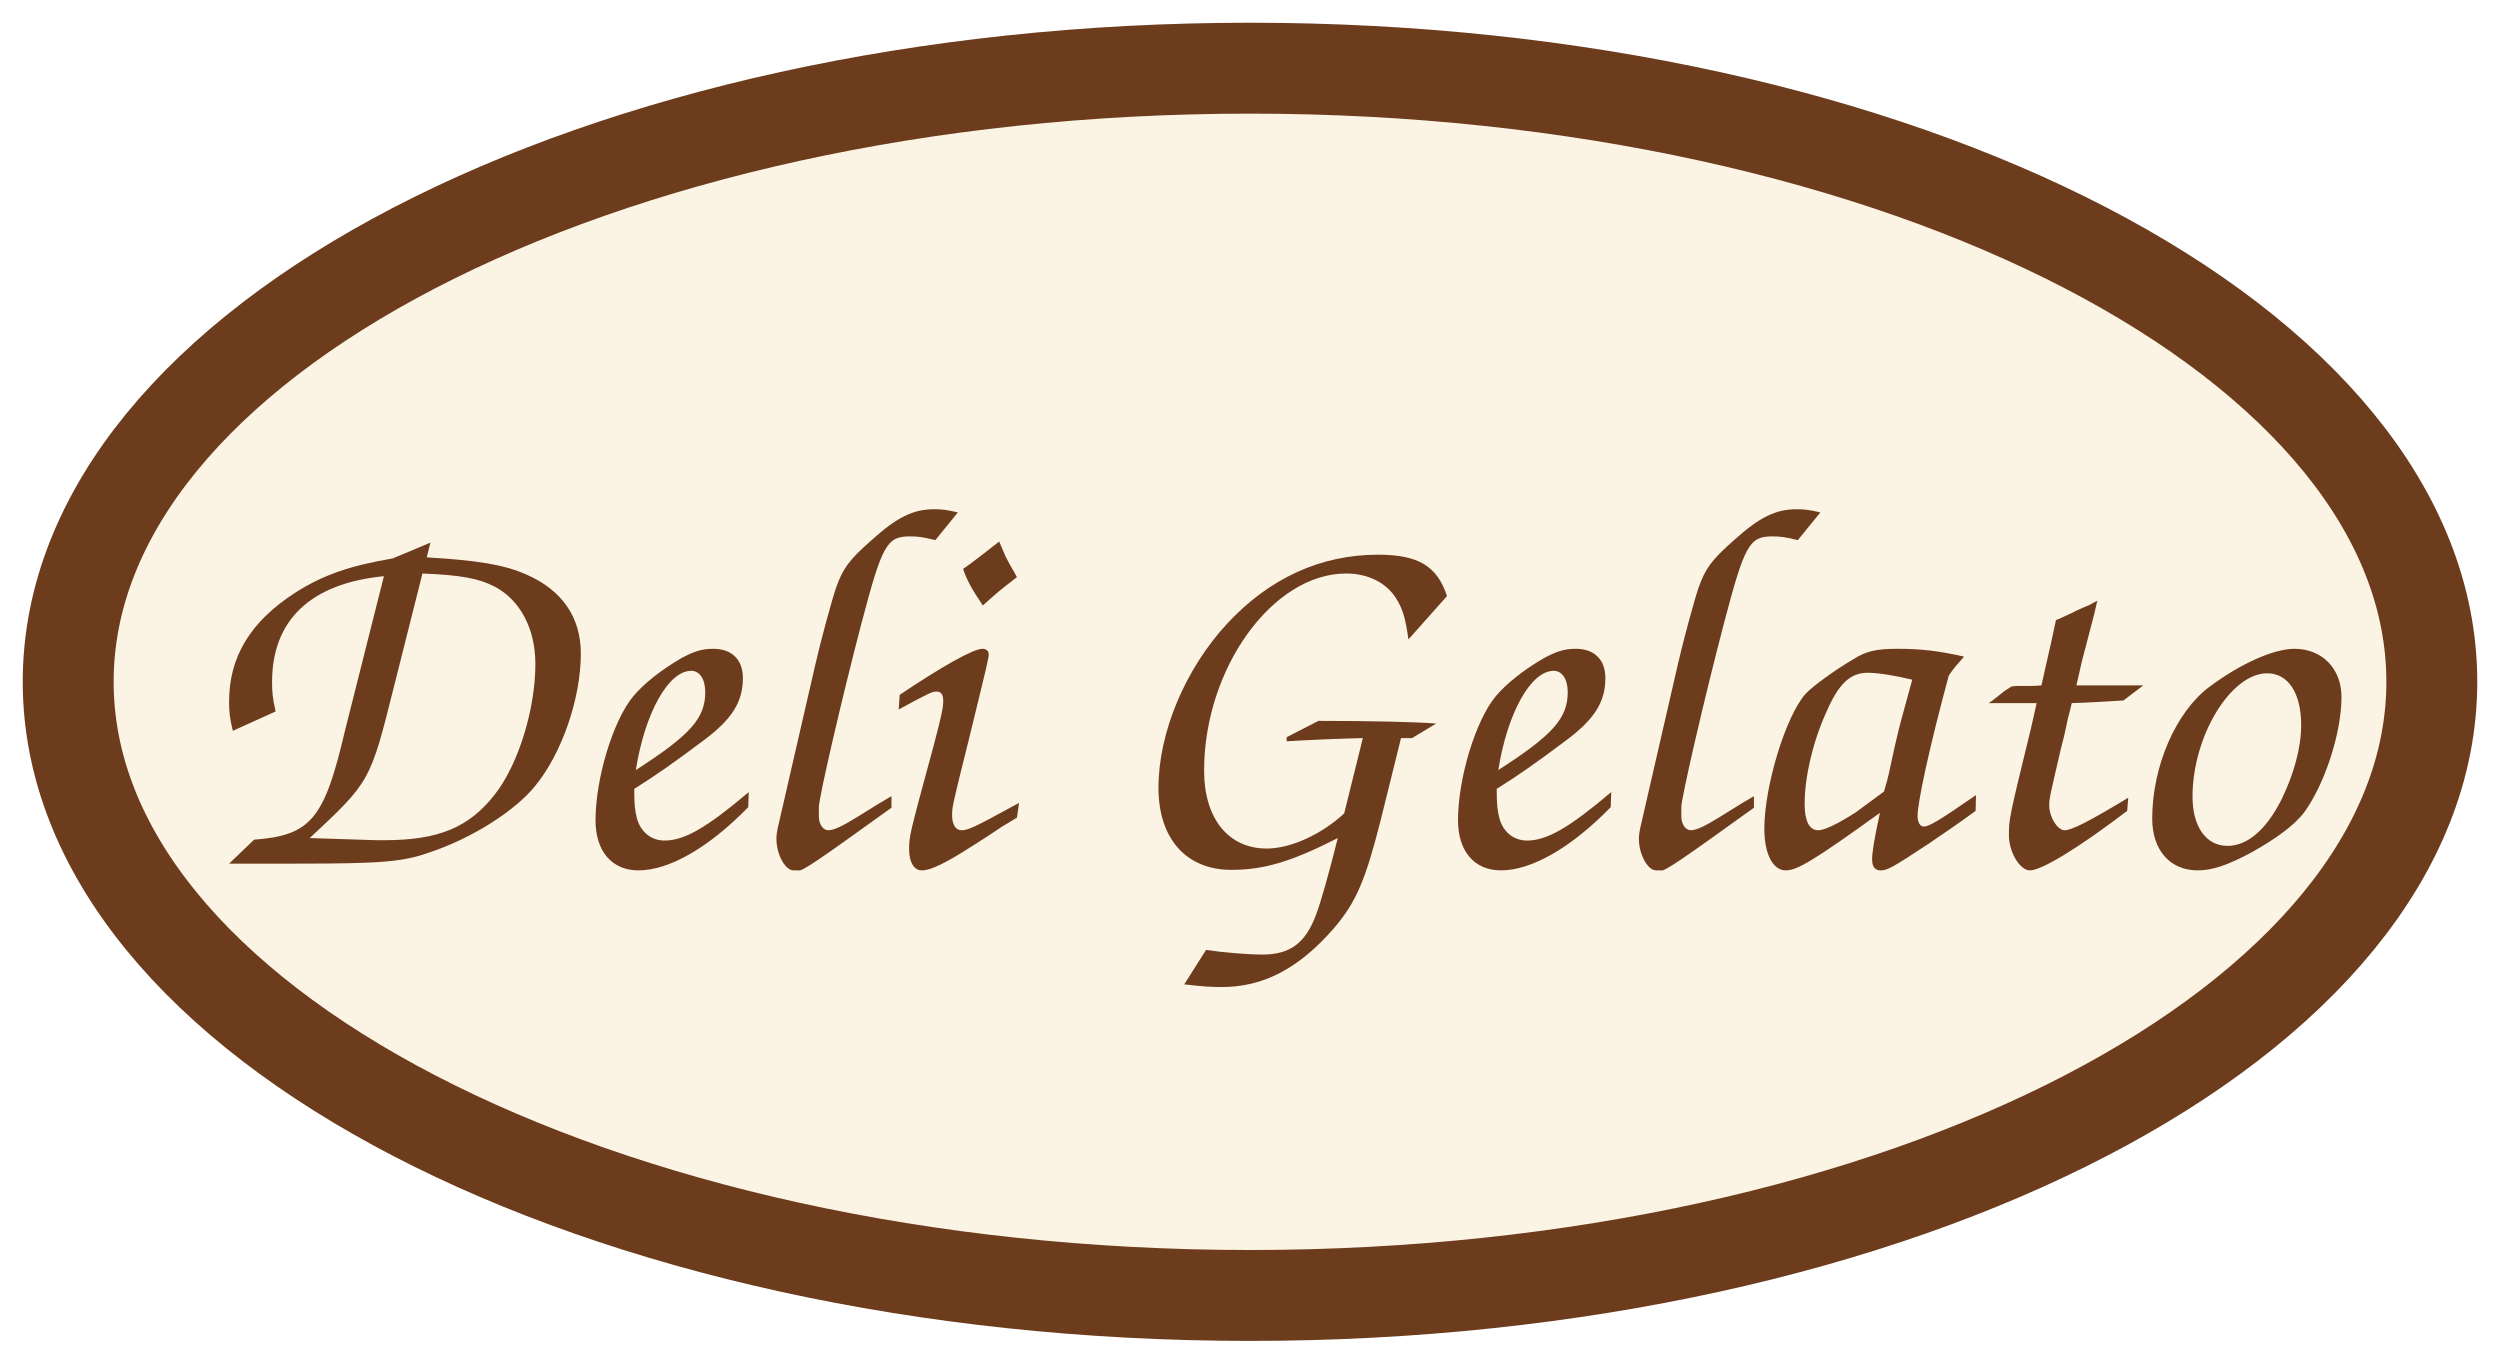
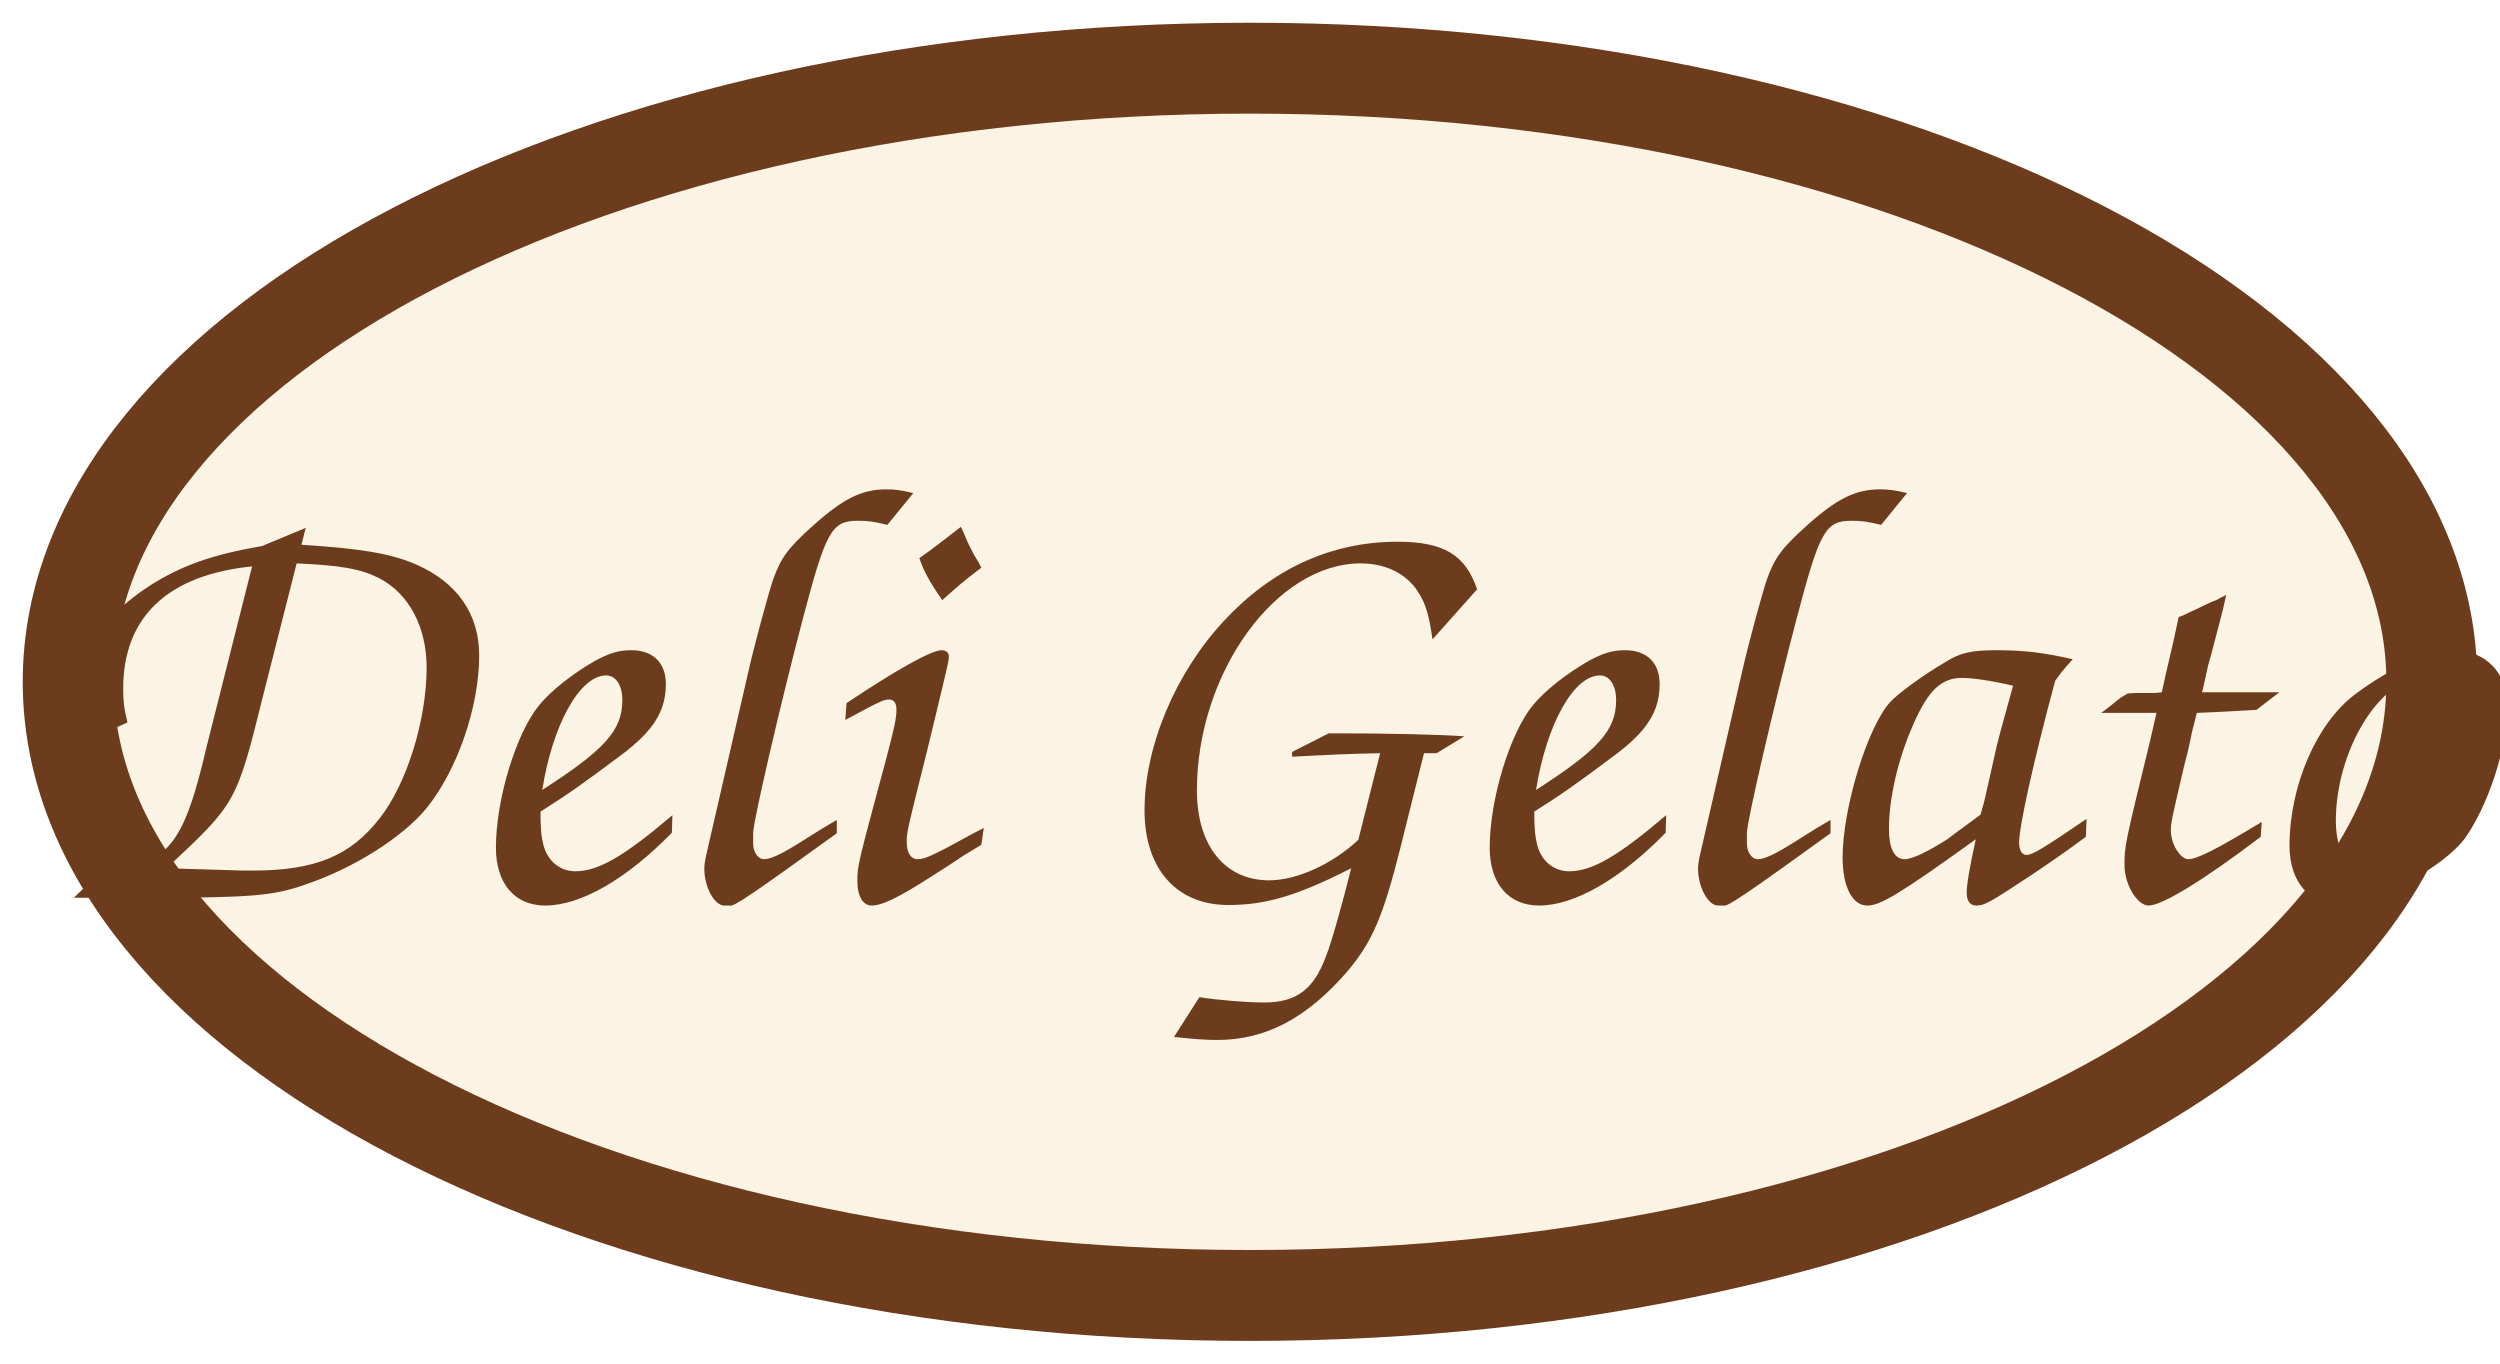
<svg xmlns="http://www.w3.org/2000/svg" viewBox="0 0 220 120" role="img" aria-label="Deli Gelato">
  <ellipse cx="110" cy="60" rx="104" ry="54" fill="#FBF3E4" />
  <ellipse cx="110" cy="60" rx="104" ry="54" fill="none" stroke="#6D3C1C" stroke-width="8" />
-   <text x="110" y="76" text-anchor="middle" textLength="158" lengthAdjust="spacingAndGlyphs" font-size="46" fill="#6D3C1C" font-family="'Segoe Script', 'Brush Script MT', 'Lucida Handwriting', 'Apple Chancery', 'URW Chancery L', cursive">Deli Gelato</text>
+   <text x="110" y="79" text-anchor="middle" textLength="168" lengthAdjust="spacingAndGlyphs" font-size="53" fill="#6D3C1C" font-family="'Segoe Script', 'Brush Script MT', 'Lucida Handwriting', 'Apple Chancery', 'URW Chancery L', cursive">Deli Gelato</text>
</svg>
